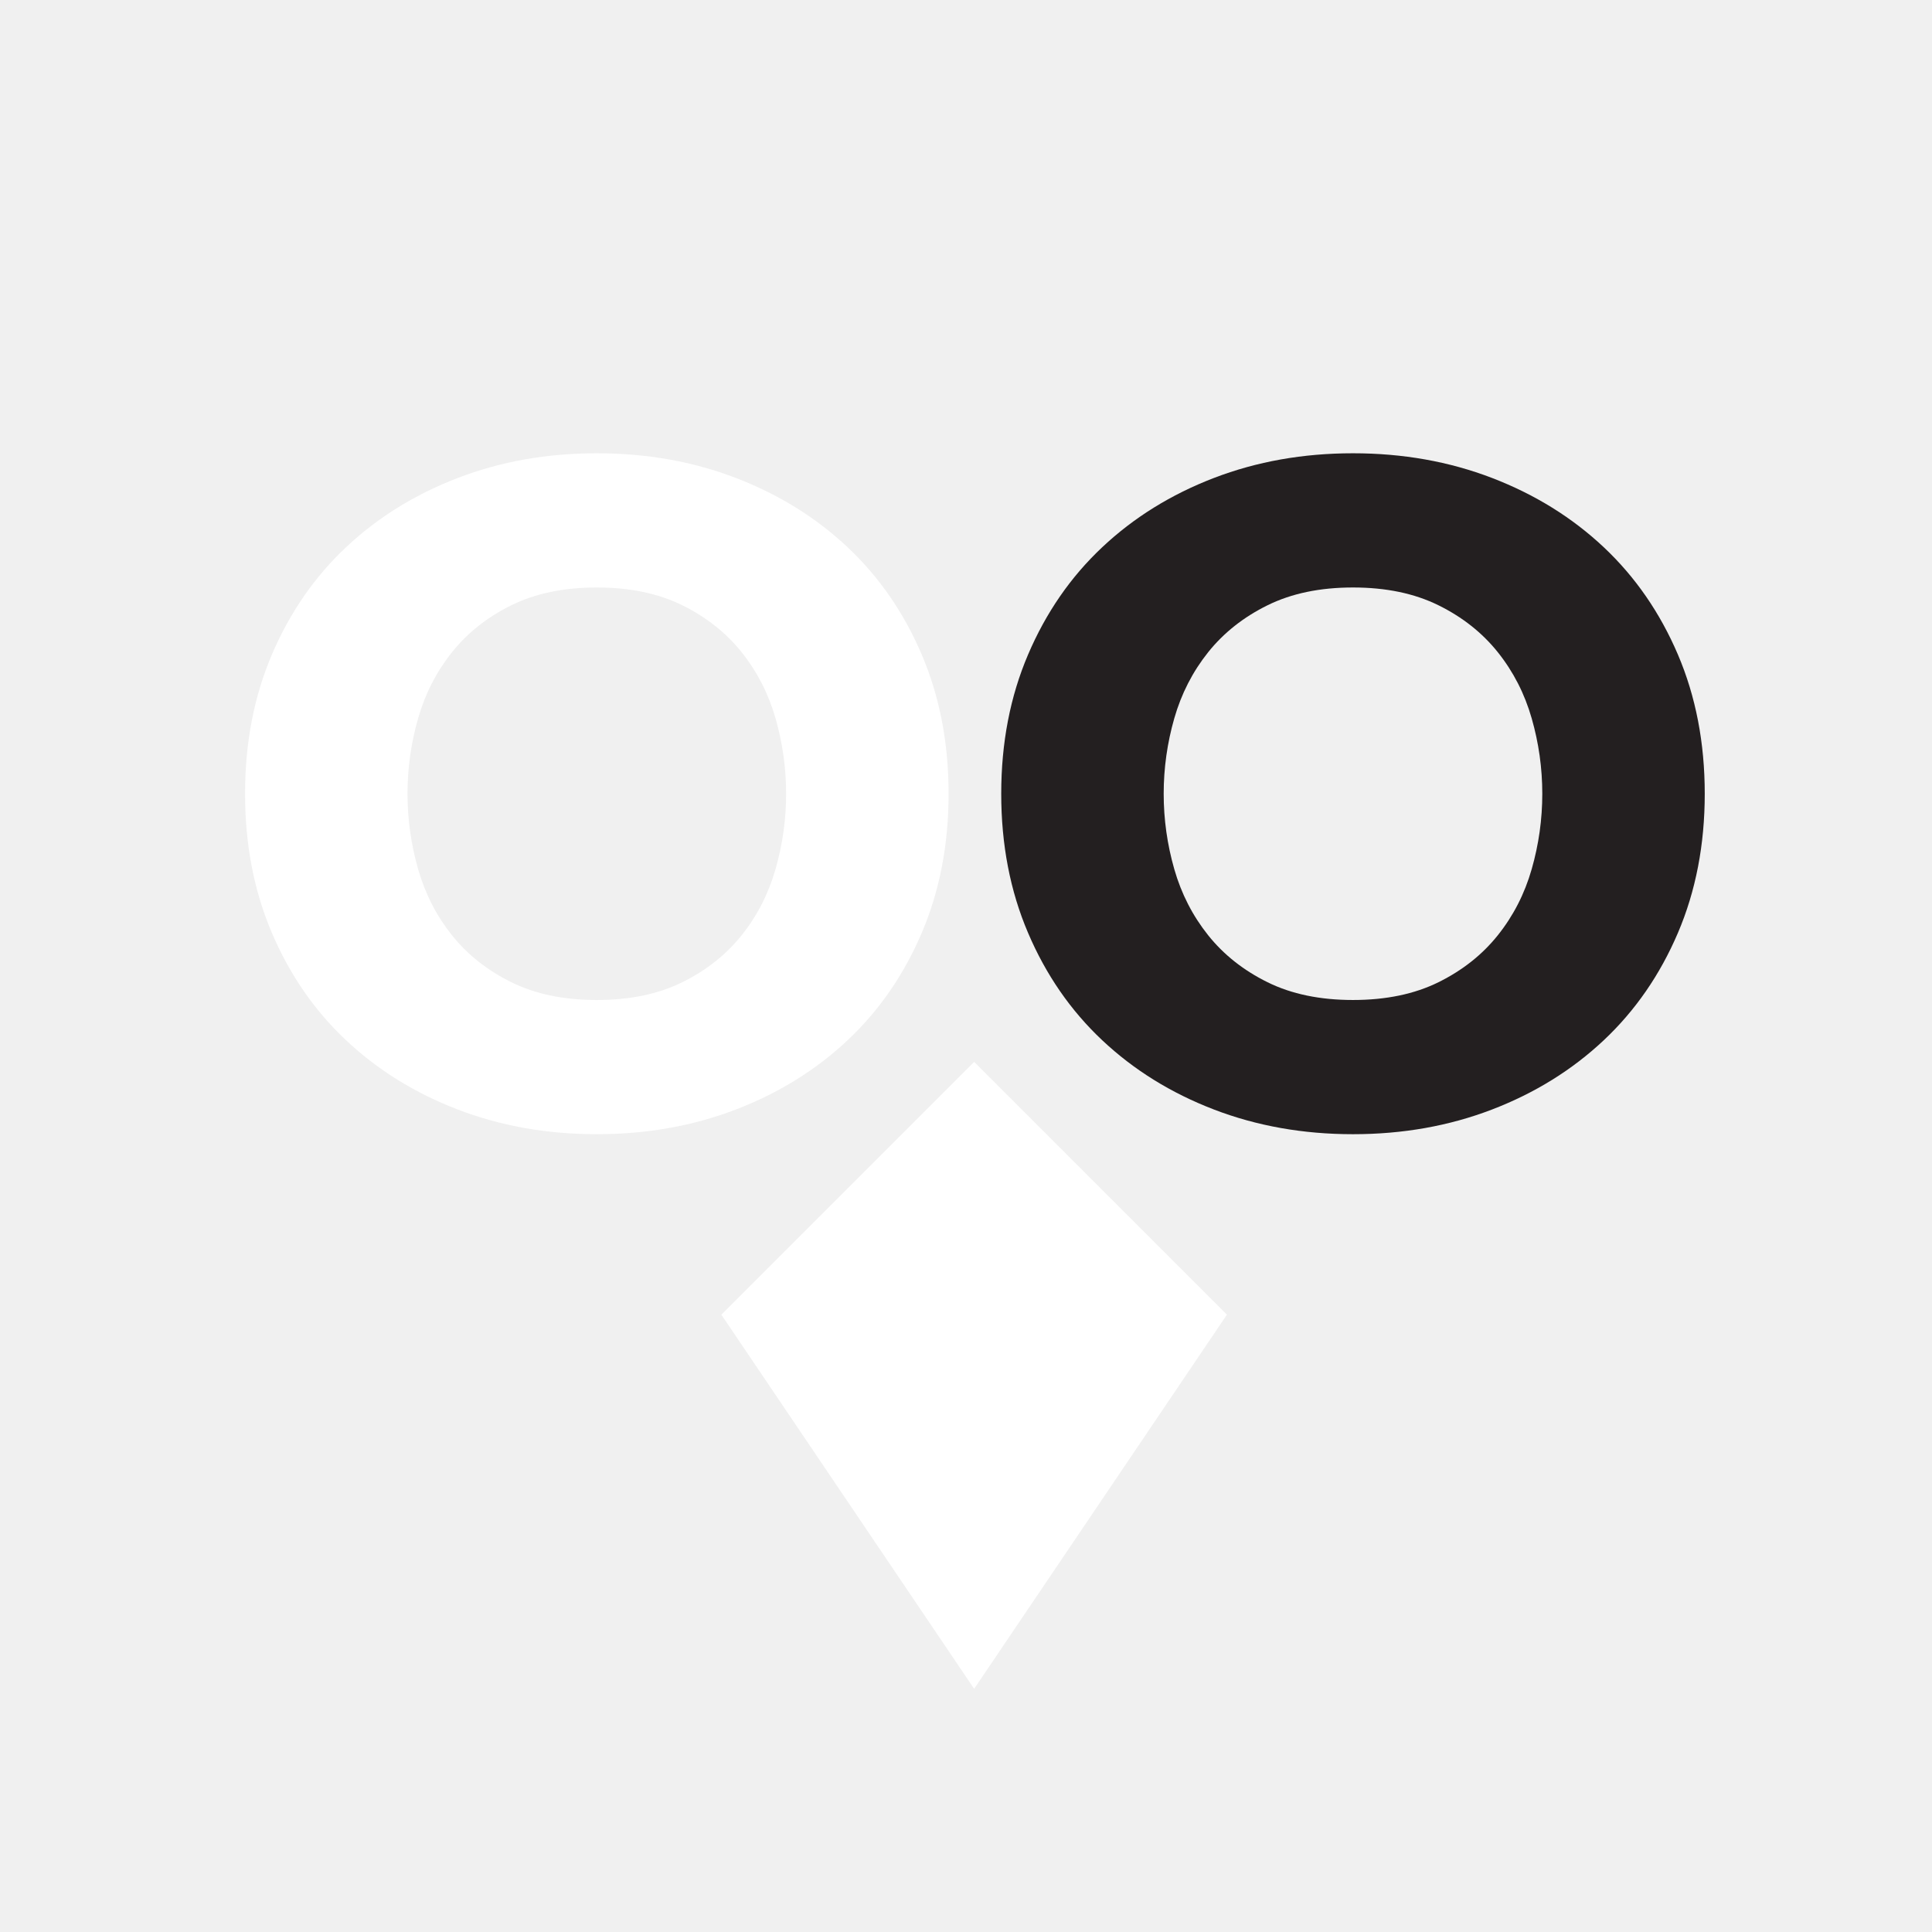
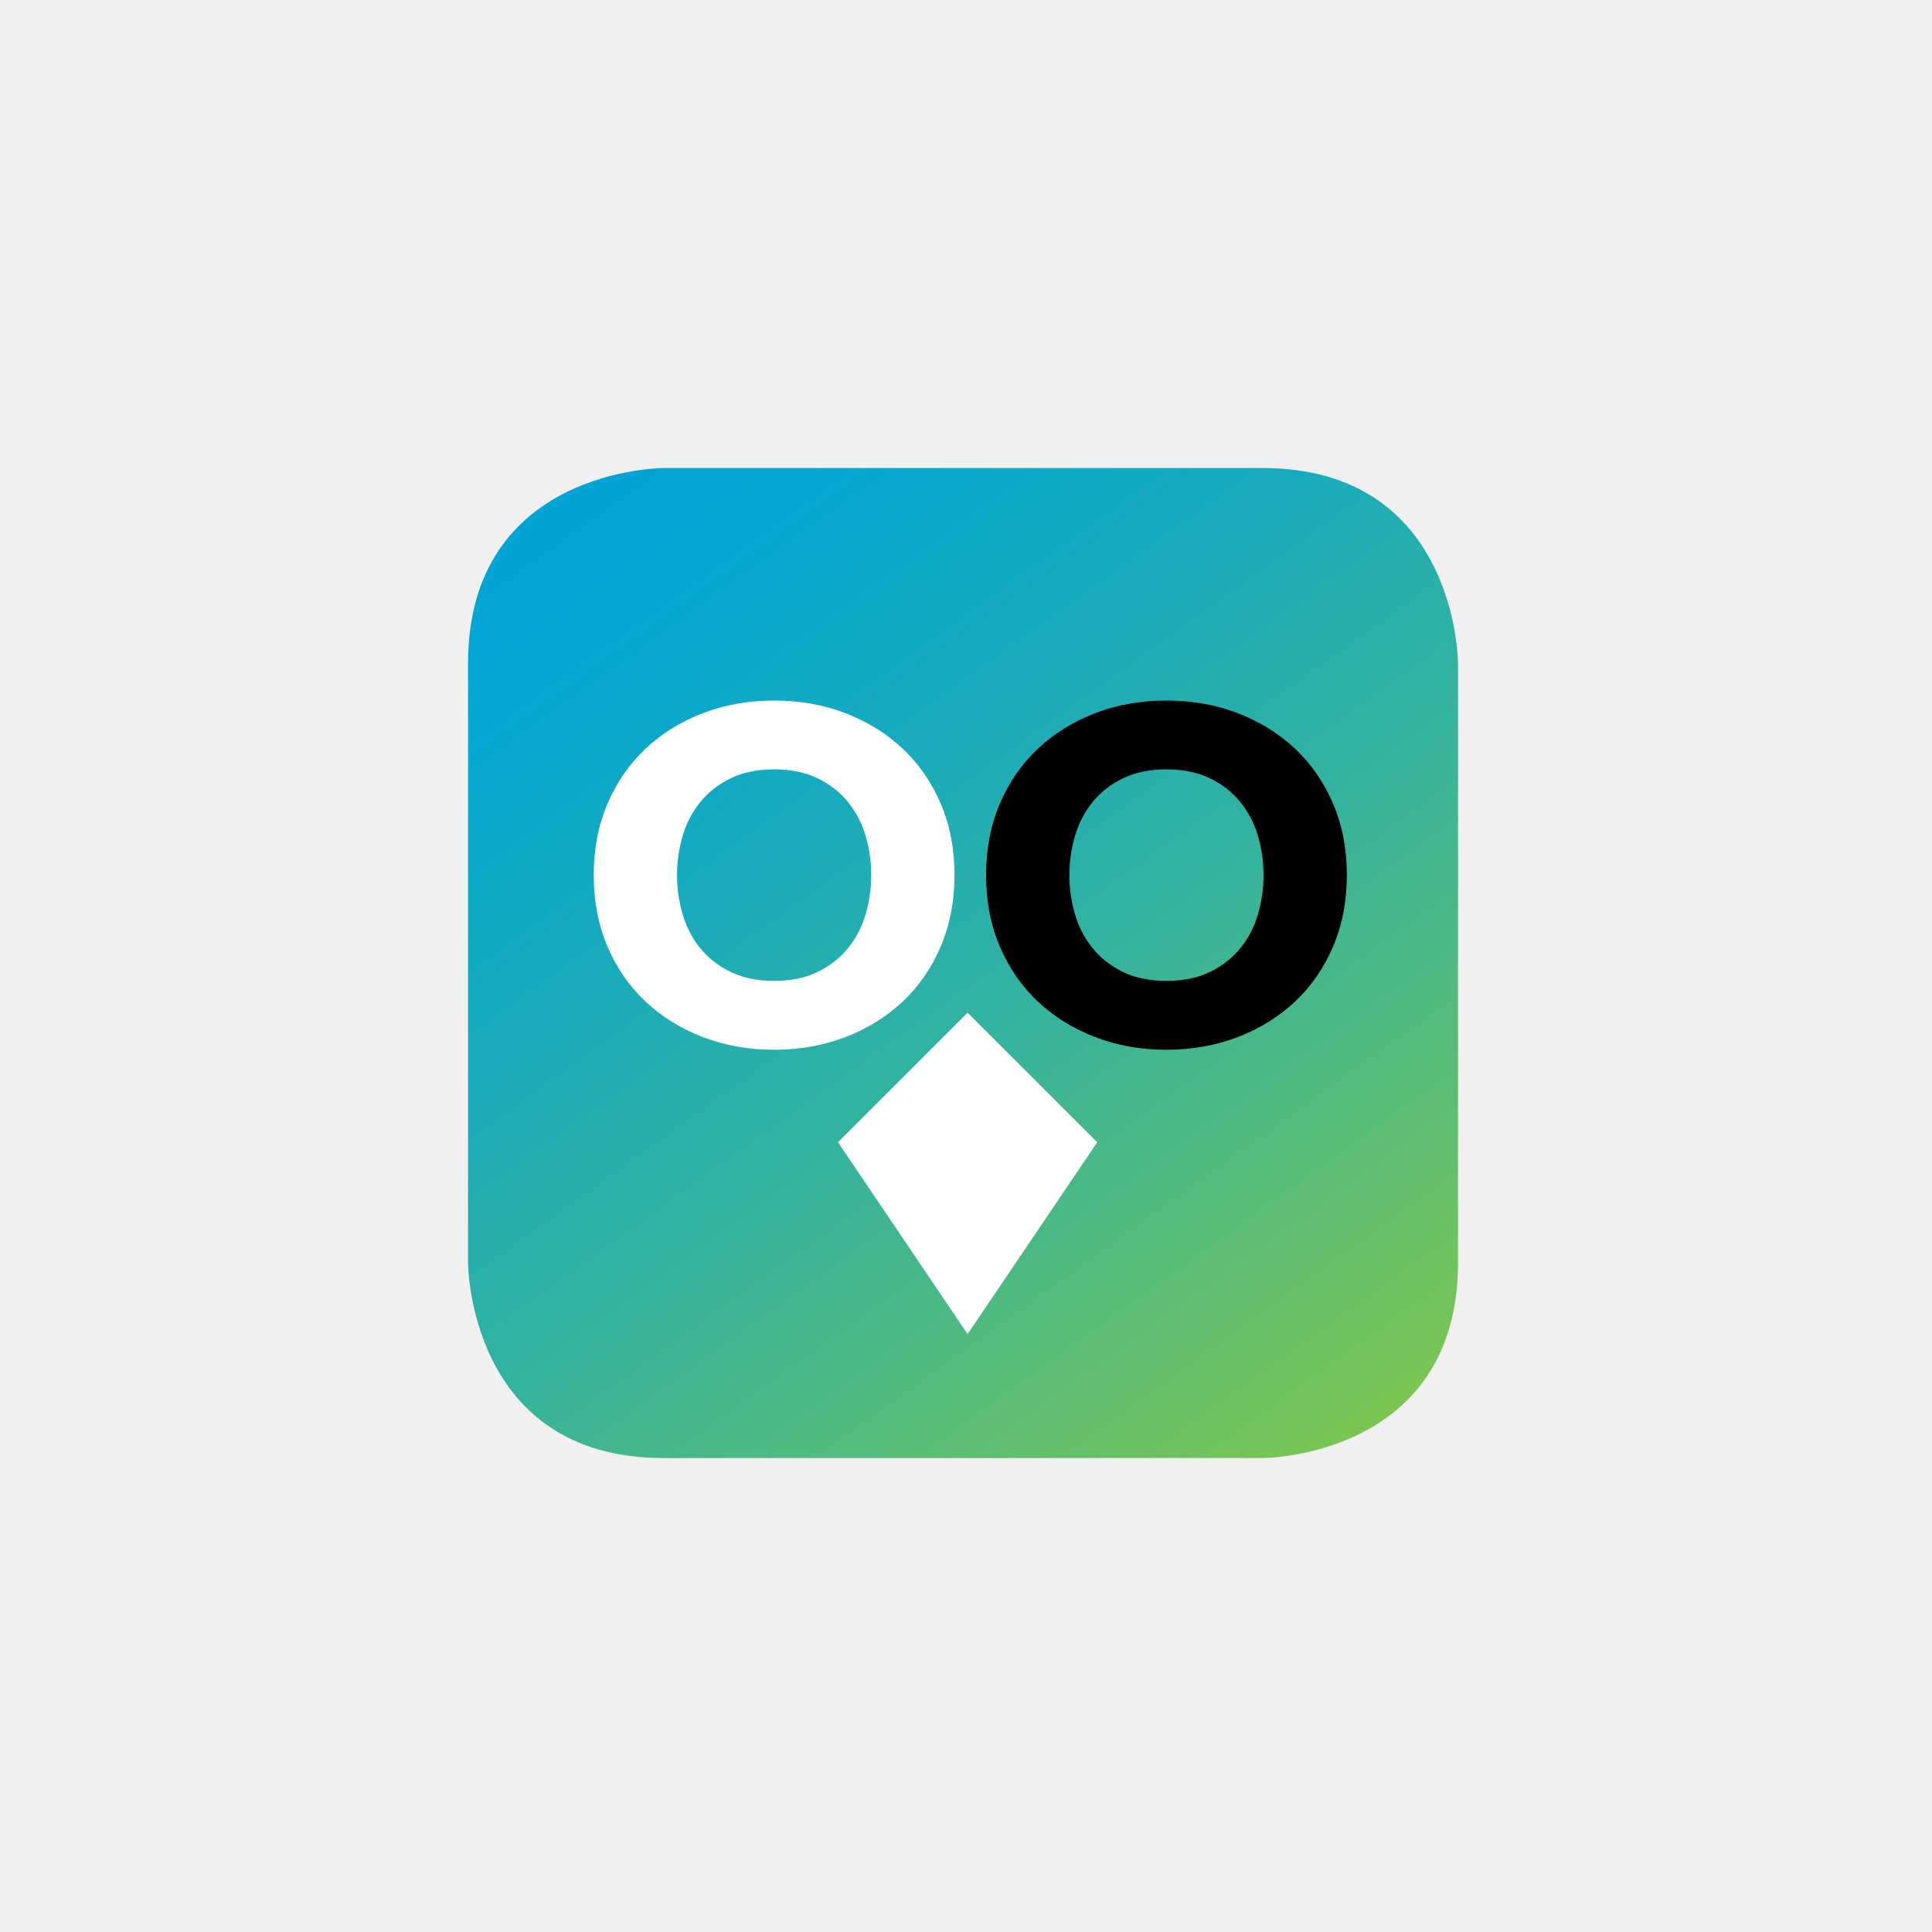
- <svg xmlns="http://www.w3.org/2000/svg" width="100%" height="100%" viewBox="0 0 591 591" version="1.1" xml:space="preserve" style="fill-rule:evenodd;clip-rule:evenodd;stroke-linejoin:round;stroke-miterlimit:2;">
-   <g transform="matrix(4.16667,0,0,4.16667,-552.913,-2626.12)">
-     <path d="M255.885,678.325C254.571,675.25 252.756,672.621 250.44,670.443C248.123,668.265 245.392,666.571 242.246,665.361C239.099,664.152 235.694,663.546 232.03,663.546C228.365,663.546 224.96,664.152 221.814,665.361C218.667,666.571 215.937,668.265 213.621,670.443C211.303,672.621 209.488,675.25 208.176,678.325C206.861,681.403 206.205,684.808 206.205,688.542C206.205,692.275 206.861,695.682 208.176,698.758C209.488,701.835 211.303,704.462 213.621,706.64C215.937,708.818 218.667,710.513 221.814,711.722C224.96,712.931 228.365,713.537 232.03,713.537C235.694,713.537 239.099,712.931 242.246,711.722C245.392,710.513 248.123,708.818 250.44,706.64C252.756,704.462 254.571,701.835 255.885,698.758C257.198,695.682 257.855,692.275 257.855,688.542C257.855,684.808 257.198,681.403 255.885,678.325ZM245.15,694.077C244.632,695.888 243.802,697.506 242.661,698.933C241.52,700.36 240.068,701.509 238.305,702.38C236.542,703.25 234.45,703.684 232.03,703.684C229.609,703.684 227.519,703.25 225.756,702.38C223.992,701.509 222.54,700.36 221.399,698.933C220.259,697.506 219.429,695.888 218.91,694.077C218.392,692.267 218.132,690.421 218.132,688.542C218.132,686.662 218.392,684.817 218.91,683.007C219.429,681.197 220.259,679.578 221.399,678.15C222.54,676.724 223.992,675.575 225.756,674.705C227.519,673.835 229.609,673.399 232.03,673.399C234.45,673.399 236.542,673.835 238.305,674.705C240.068,675.575 241.52,676.724 242.661,678.15C243.802,679.578 244.632,681.197 245.15,683.007C245.669,684.817 245.928,686.662 245.928,688.542C245.928,690.421 245.669,692.267 245.15,694.077Z" style="fill:rgb(35,31,32);fill-rule:nonzero;" />
+ <svg xmlns="http://www.w3.org/2000/svg" width="100%" height="100%" viewBox="0 0 125 125" version="1.1" xml:space="preserve" style="fill-rule:evenodd;clip-rule:evenodd;stroke-linejoin:round;stroke-miterlimit:2;">
+   <g>
+     <clipPath id="_clip1">
+       <path d="M42.938,30.281c-0.001,0 -12.657,0 -12.657,12.656l0,38.744c0,0 0,12.656 12.656,12.656l38.741,0c0,0 12.656,0 12.656,-12.656l0,-38.744c0,0 0,-12.656 -12.656,-12.656l-38.741,0Z" />
+     </clipPath>
+     <g clip-path="url(#_clip1)">
+       <path d="M72.734,0l51.885,72.738l-72.738,51.884l-51.881,-72.741l72.734,-51.881Z" style="fill:url(#_Linear2);fill-rule:nonzero;" />
+     </g>
  </g>
-   <g transform="matrix(4.16667,0,0,4.16667,-552.913,-2626.12)">
-     <path d="M200.37,678.325C199.056,675.25 197.241,672.621 194.925,670.443C192.607,668.265 189.877,666.571 186.731,665.361C183.584,664.152 180.179,663.546 176.515,663.546C172.849,663.546 169.445,664.152 166.299,665.361C163.152,666.571 160.421,668.265 158.106,670.443C155.788,672.621 153.973,675.25 152.66,678.325C151.346,681.403 150.69,684.808 150.69,688.542C150.69,692.275 151.346,695.682 152.66,698.758C153.973,701.835 155.788,704.462 158.106,706.64C160.421,708.818 163.152,710.513 166.299,711.722C169.445,712.931 172.849,713.537 176.515,713.537C180.179,713.537 183.584,712.931 186.731,711.722C189.877,710.513 192.607,708.818 194.925,706.64C197.241,704.462 199.056,701.835 200.37,698.758C201.683,695.682 202.341,692.275 202.341,688.542C202.341,684.808 201.683,681.403 200.37,678.325ZM189.635,694.077C189.117,695.888 188.287,697.506 187.146,698.933C186.005,700.36 184.553,701.509 182.79,702.38C181.027,703.25 178.935,703.684 176.515,703.684C174.094,703.684 172.004,703.25 170.24,702.38C168.477,701.509 167.025,700.36 165.884,698.933C164.743,697.506 163.914,695.888 163.395,694.077C162.877,692.267 162.617,690.421 162.617,688.542C162.617,686.662 162.877,684.817 163.395,683.007C163.914,681.197 164.743,679.578 165.884,678.15C167.025,676.724 168.477,675.575 170.24,674.705C172.004,673.835 174.094,673.399 176.515,673.399C178.935,673.399 181.027,673.835 182.79,674.705C184.553,675.575 186.005,676.724 187.146,678.15C188.287,679.578 189.117,681.197 189.635,683.007C190.154,684.817 190.413,686.662 190.413,688.542C190.413,690.421 190.154,692.267 189.635,694.077Z" style="fill:white;fill-rule:nonzero;" />
+   <g>
+     <path d="M56.016,59.122c-0.235,0.819 -0.61,1.55 -1.125,2.194c-0.516,0.647 -1.172,1.165 -1.969,1.559c-0.797,0.394 -1.744,0.588 -2.838,0.588c-1.093,-0 -2.037,-0.194 -2.834,-0.588c-0.797,-0.394 -1.453,-0.912 -1.969,-1.559c-0.515,-0.644 -0.89,-1.375 -1.125,-2.194c-0.234,-0.819 -0.353,-1.653 -0.353,-2.503c0,-0.847 0.119,-1.681 0.353,-2.5c0.235,-0.819 0.61,-1.55 1.125,-2.194c0.516,-0.647 1.172,-1.166 1.969,-1.559c0.797,-0.391 1.741,-0.588 2.834,-0.588c1.094,0 2.041,0.197 2.838,0.588c0.797,0.393 1.453,0.912 1.969,1.559c0.515,0.644 0.89,1.375 1.125,2.194c0.234,0.819 0.35,1.653 0.35,2.5c-0,0.85 -0.116,1.684 -0.35,2.503m4.85,-7.119c-0.594,-1.391 -1.416,-2.578 -2.46,-3.562c-1.05,-0.985 -2.284,-1.75 -3.703,-2.297c-1.425,-0.547 -2.962,-0.819 -4.619,-0.819c-1.656,-0 -3.193,0.272 -4.615,0.819c-1.422,0.547 -2.657,1.312 -3.703,2.297c-1.047,0.984 -1.869,2.171 -2.463,3.562c-0.594,1.391 -0.89,2.928 -0.89,4.616c-0,1.687 0.296,3.228 0.89,4.618c0.594,1.391 1.416,2.579 2.463,3.563c1.047,0.984 2.281,1.75 3.703,2.297c1.422,0.547 2.959,0.822 4.615,0.822c1.657,-0 3.194,-0.275 4.619,-0.822c1.419,-0.547 2.653,-1.313 3.703,-2.297c1.044,-0.984 1.866,-2.172 2.46,-3.563c0.593,-1.39 0.89,-2.931 0.89,-4.618c0,-1.688 -0.297,-3.225 -0.89,-4.616" style="fill:#fff;fill-rule:nonzero;" />
  </g>
-   <g transform="matrix(4.16667,0,0,4.16667,-552.913,-2626.12)">
-     <path d="M204.217,708.228L185.658,726.787L204.217,754.255L222.775,726.787L204.217,708.228Z" style="fill:white;fill-rule:nonzero;" />
+   <path d="M62.603,65.519l-8.387,8.384l8.387,12.413l8.388,-12.413l-8.388,-8.384Z" style="fill:#fff;fill-rule:nonzero;" />
+   <g>
+     <path d="M81.4,59.122c-0.234,0.819 -0.609,1.55 -1.125,2.194c-0.516,0.647 -1.172,1.165 -1.969,1.559c-0.797,0.394 -1.743,0.588 -2.837,0.588c-1.094,-0 -2.038,-0.194 -2.835,-0.588c-0.797,-0.394 -1.453,-0.912 -1.968,-1.559c-0.516,-0.644 -0.891,-1.375 -1.125,-2.194c-0.235,-0.819 -0.354,-1.653 -0.354,-2.503c0,-0.847 0.119,-1.681 0.354,-2.5c0.234,-0.819 0.609,-1.55 1.125,-2.194c0.515,-0.647 1.171,-1.166 1.968,-1.559c0.797,-0.391 1.741,-0.588 2.835,-0.588c1.093,0 2.04,0.197 2.837,0.588c0.797,0.393 1.453,0.912 1.969,1.559c0.516,0.644 0.891,1.375 1.125,2.194c0.234,0.819 0.35,1.653 0.35,2.5c0,0.85 -0.116,1.684 -0.35,2.503m4.85,-7.119c-0.594,-1.391 -1.416,-2.578 -2.459,-3.562c-1.05,-0.985 -2.285,-1.75 -3.703,-2.297c-1.425,-0.547 -2.963,-0.819 -4.619,-0.819c-1.656,-0 -3.194,0.272 -4.616,0.819c-1.422,0.547 -2.656,1.312 -3.703,2.297c-1.047,0.984 -1.869,2.171 -2.462,3.562c-0.594,1.391 -0.891,2.928 -0.891,4.616c-0,1.687 0.297,3.228 0.891,4.618c0.593,1.391 1.415,2.579 2.462,3.563c1.047,0.984 2.281,1.75 3.703,2.297c1.422,0.547 2.96,0.822 4.616,0.822c1.656,-0 3.194,-0.275 4.619,-0.822c1.418,-0.547 2.653,-1.313 3.703,-2.297c1.043,-0.984 1.865,-2.172 2.459,-3.563c0.594,-1.39 0.891,-2.931 0.891,-4.618c-0,-1.688 -0.297,-3.225 -0.891,-4.616" style="fill-rule:nonzero;" />
  </g>
+   <defs>
+     <linearGradient id="_Linear2" x1="0" y1="0" x2="1" y2="0" gradientUnits="userSpaceOnUse" gradientTransform="matrix(47.6756,66.8386,-66.8386,47.6756,39.5341,30.3451)">
+       <stop offset="0" style="stop-color:#00a5d6;stop-opacity:1" />
+       <stop offset="0" style="stop-color:#00a5d6;stop-opacity:1" />
+       <stop offset="0.13" style="stop-color:#06a7cf;stop-opacity:1" />
+       <stop offset="0.32" style="stop-color:#18abbc;stop-opacity:1" />
+       <stop offset="0.55" style="stop-color:#36b39c;stop-opacity:1" />
+       <stop offset="0.8" style="stop-color:#5fbe70;stop-opacity:1" />
+       <stop offset="0.99" style="stop-color:#81c74b;stop-opacity:1" />
+       <stop offset="1" style="stop-color:#81c74b;stop-opacity:1" />
+     </linearGradient>
+   </defs>
</svg>
